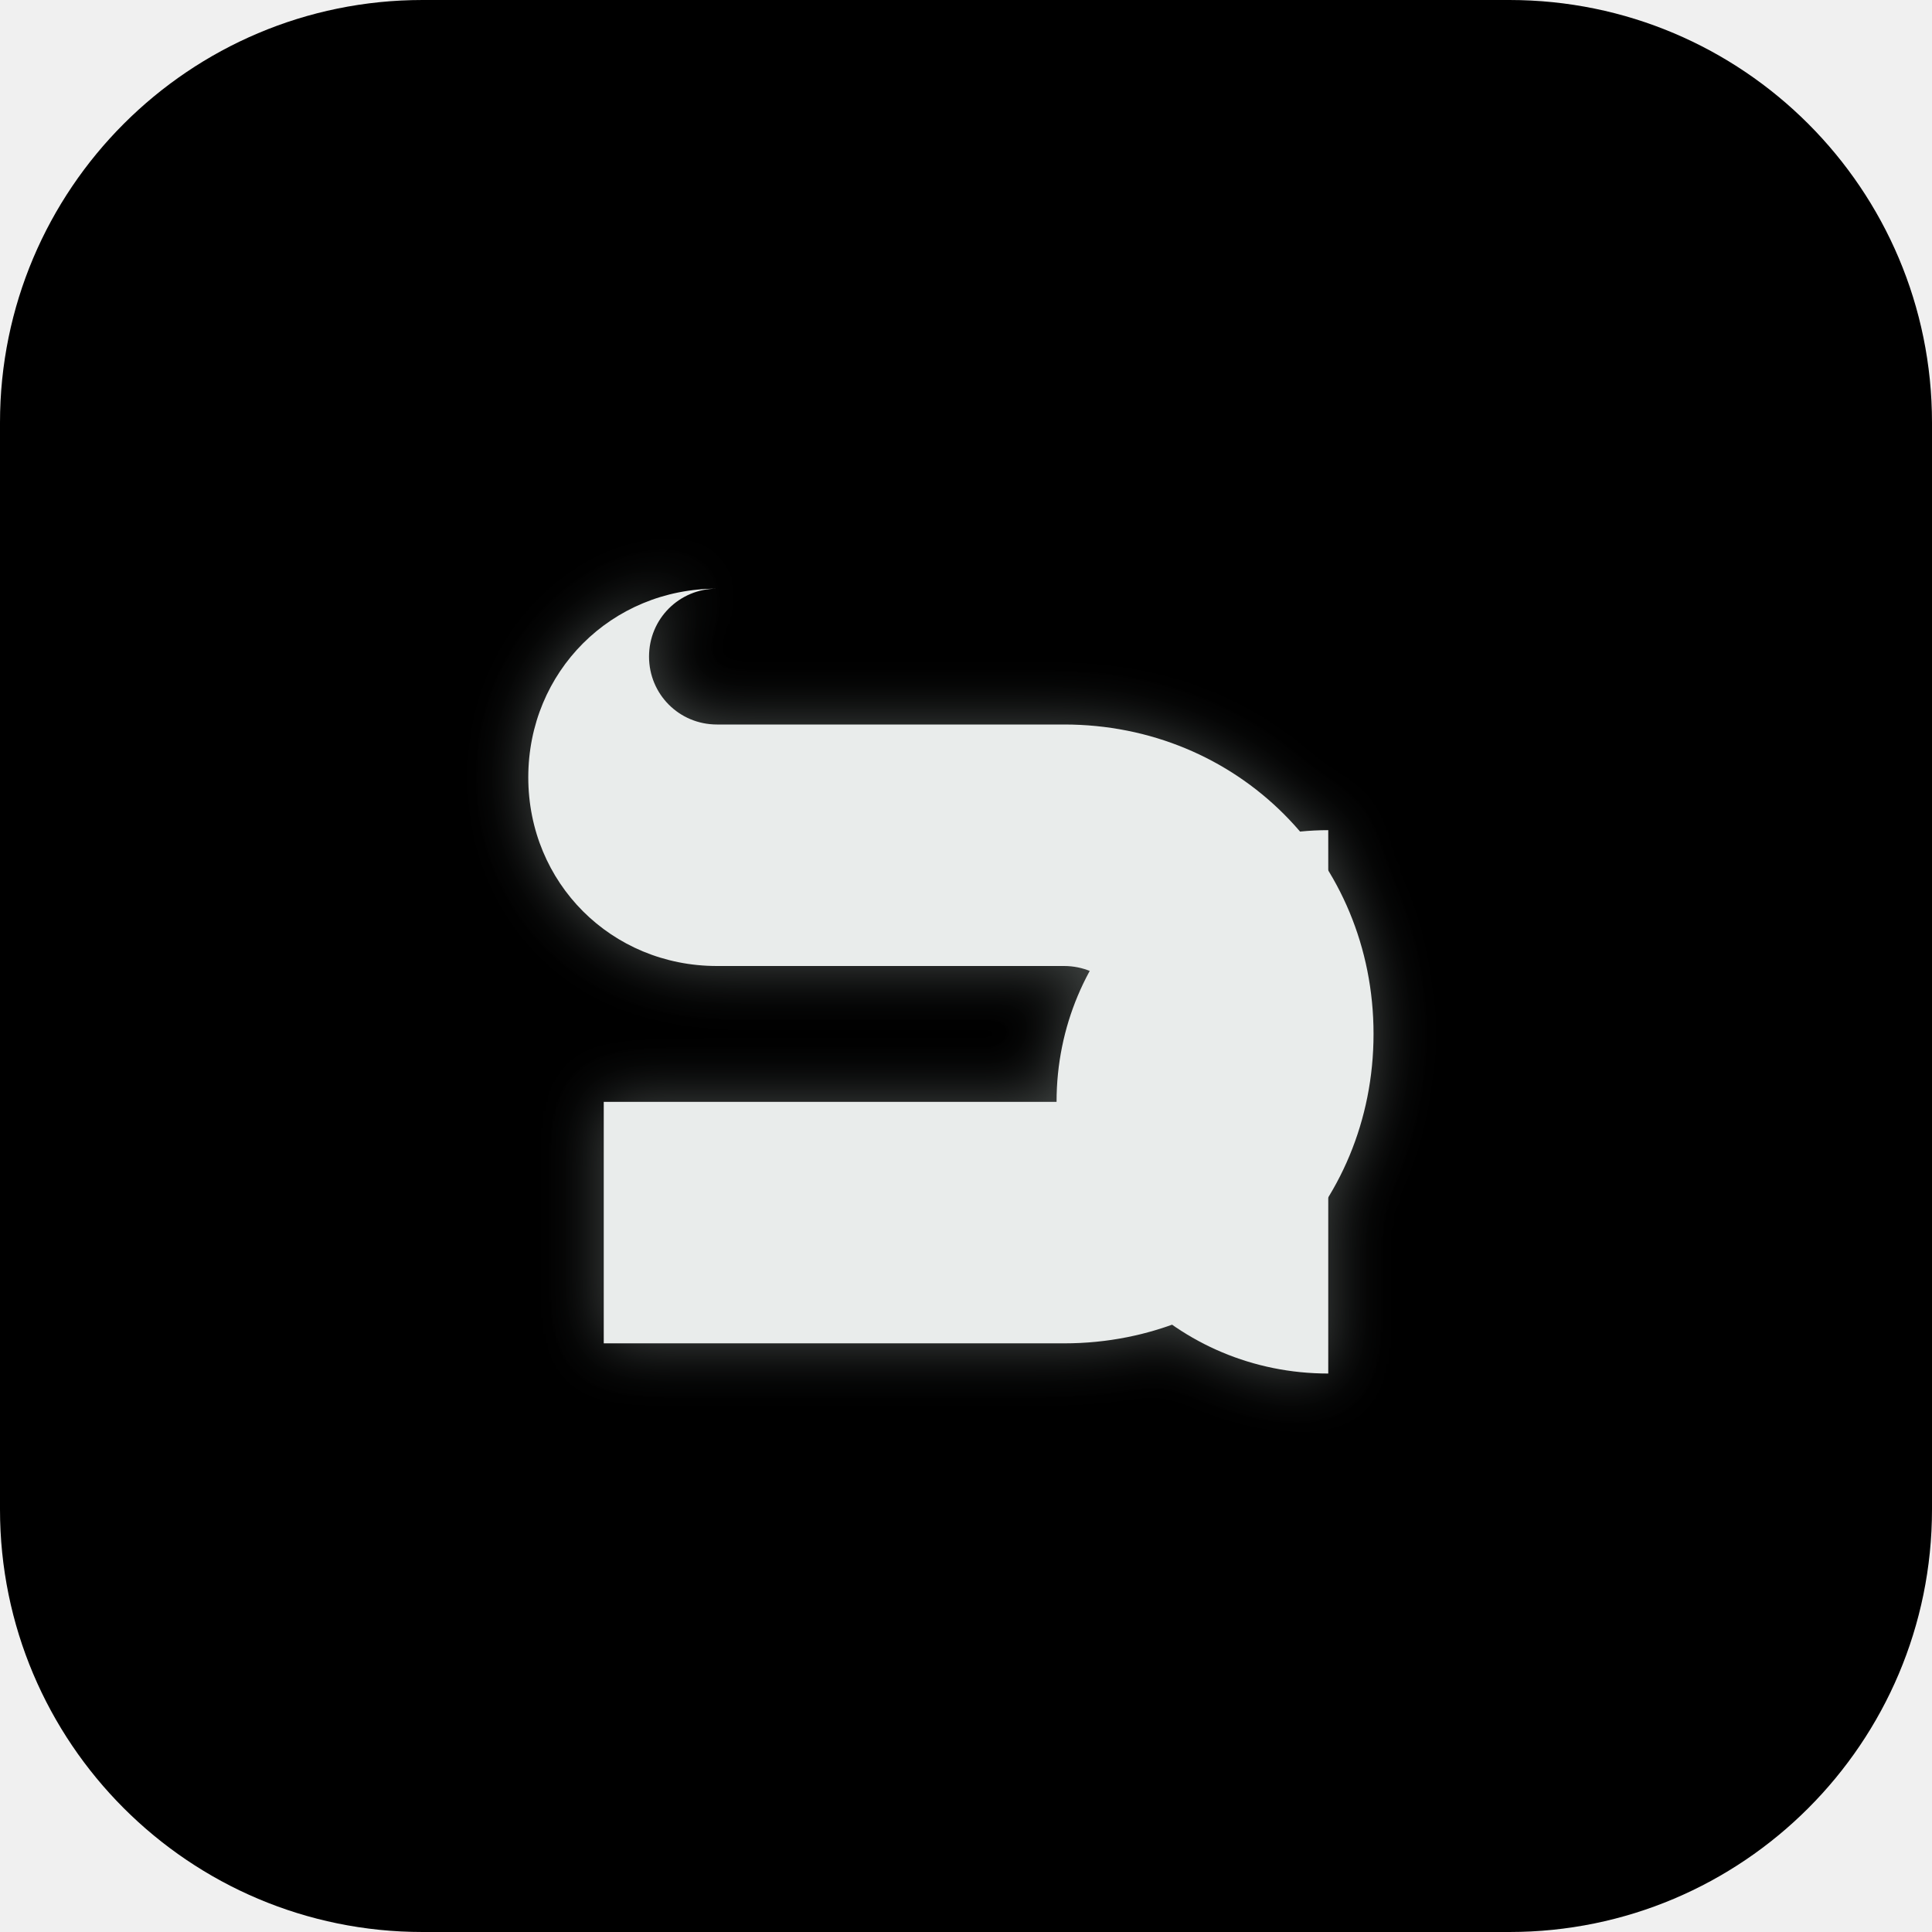
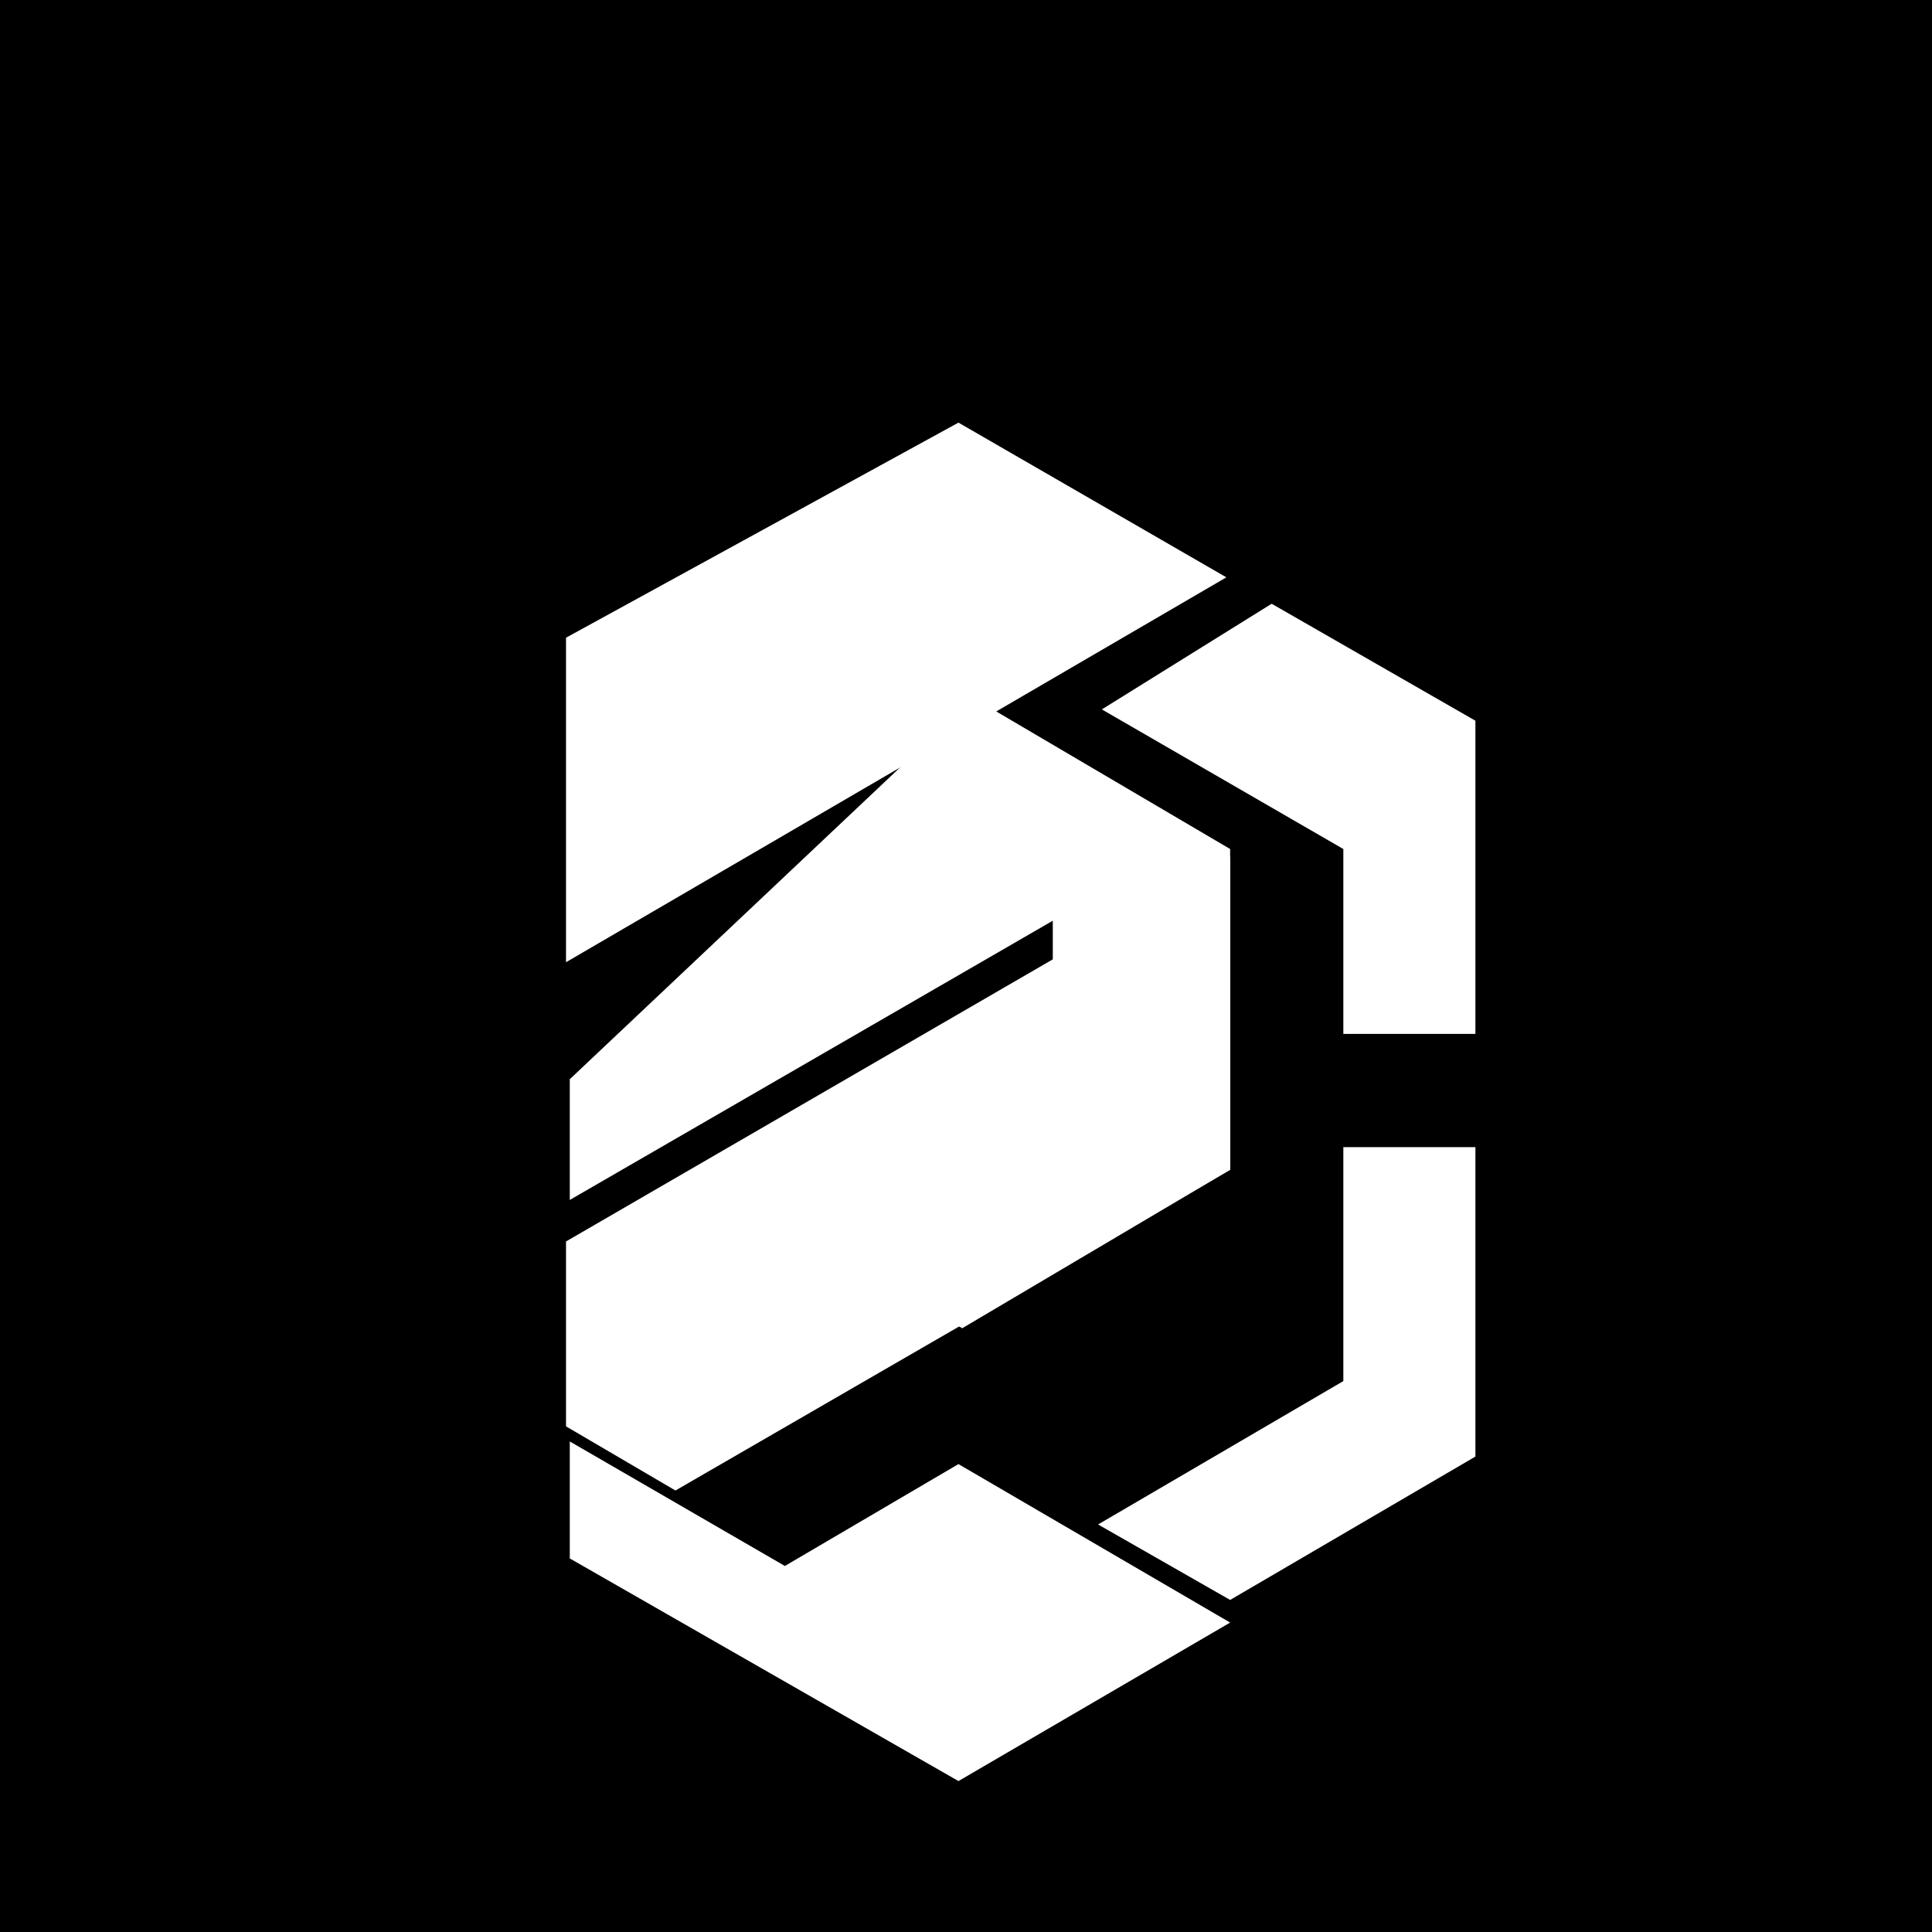
- <svg xmlns="http://www.w3.org/2000/svg" viewBox="0 0 256 256" role="img" aria-label="Sunny Concepts SC monogram favicon">
-   <defs>
-     <filter id="glow" x="-50%" y="-50%" width="200%" height="200%">
-       <feGaussianBlur stdDeviation="4" result="blur" />
-       <feColorMatrix in="blur" type="matrix" values="0 0 0 0 0.615 0 0 0 0 0.706 0 0 0 0 0.671 0 0 0 0.35 0" result="sageGlow" />
-       <feMerge>
-         <feMergeNode in="sageGlow" />
-         <feMergeNode in="SourceGraphic" />
-       </feMerge>
-     </filter>
-   </defs>
-   <rect width="256" height="256" rx="56" fill="#000" />
-   <g filter="url(#glow)">
-     <path d="M176 78H95c-14 0-25 11-25 25s11 25 25 25h46c5 0 9 4 9 9s-4 9-9 9H80v32h61c23 0 41-18 41-41s-18-41-41-41H95c-5 0-9-4-9-9s4-9 9-9h81V78Z" fill="#E9ECEB" />
-     <path d="M176 110c-20 0-36 16-36 36s16 36 36 36V150c-2 0-4-2-4-4s2-4 4-4v-32Z" fill="#E9ECEB" />
+ <svg xmlns="http://www.w3.org/2000/svg" viewBox="0 0 512 512" role="img" aria-label="Sunny Concepts monogram favicon">
+   <rect width="512" height="512" fill="#000" />
+   <g fill="#fff">
+     <path d="M254 112 325 153 150 255 150 169Z" />
+     <path d="M337 160 391 191 391 274 356 274 356 225 292 188Z" />
+     <path d="M258 185 326 225 326 310 255 352 208 325 279 283 279 244 151 318 151 286Z" />
+     <path d="M150 329 326 227 326 310 179 395 150 378Z" />
+     <path d="M151 382 208 415 254 388 326 430 254 472 151 413Z" />
+     <path d="M356 304 391 304 391 386 326 424 291 404 356 366Z" />
  </g>
</svg>
